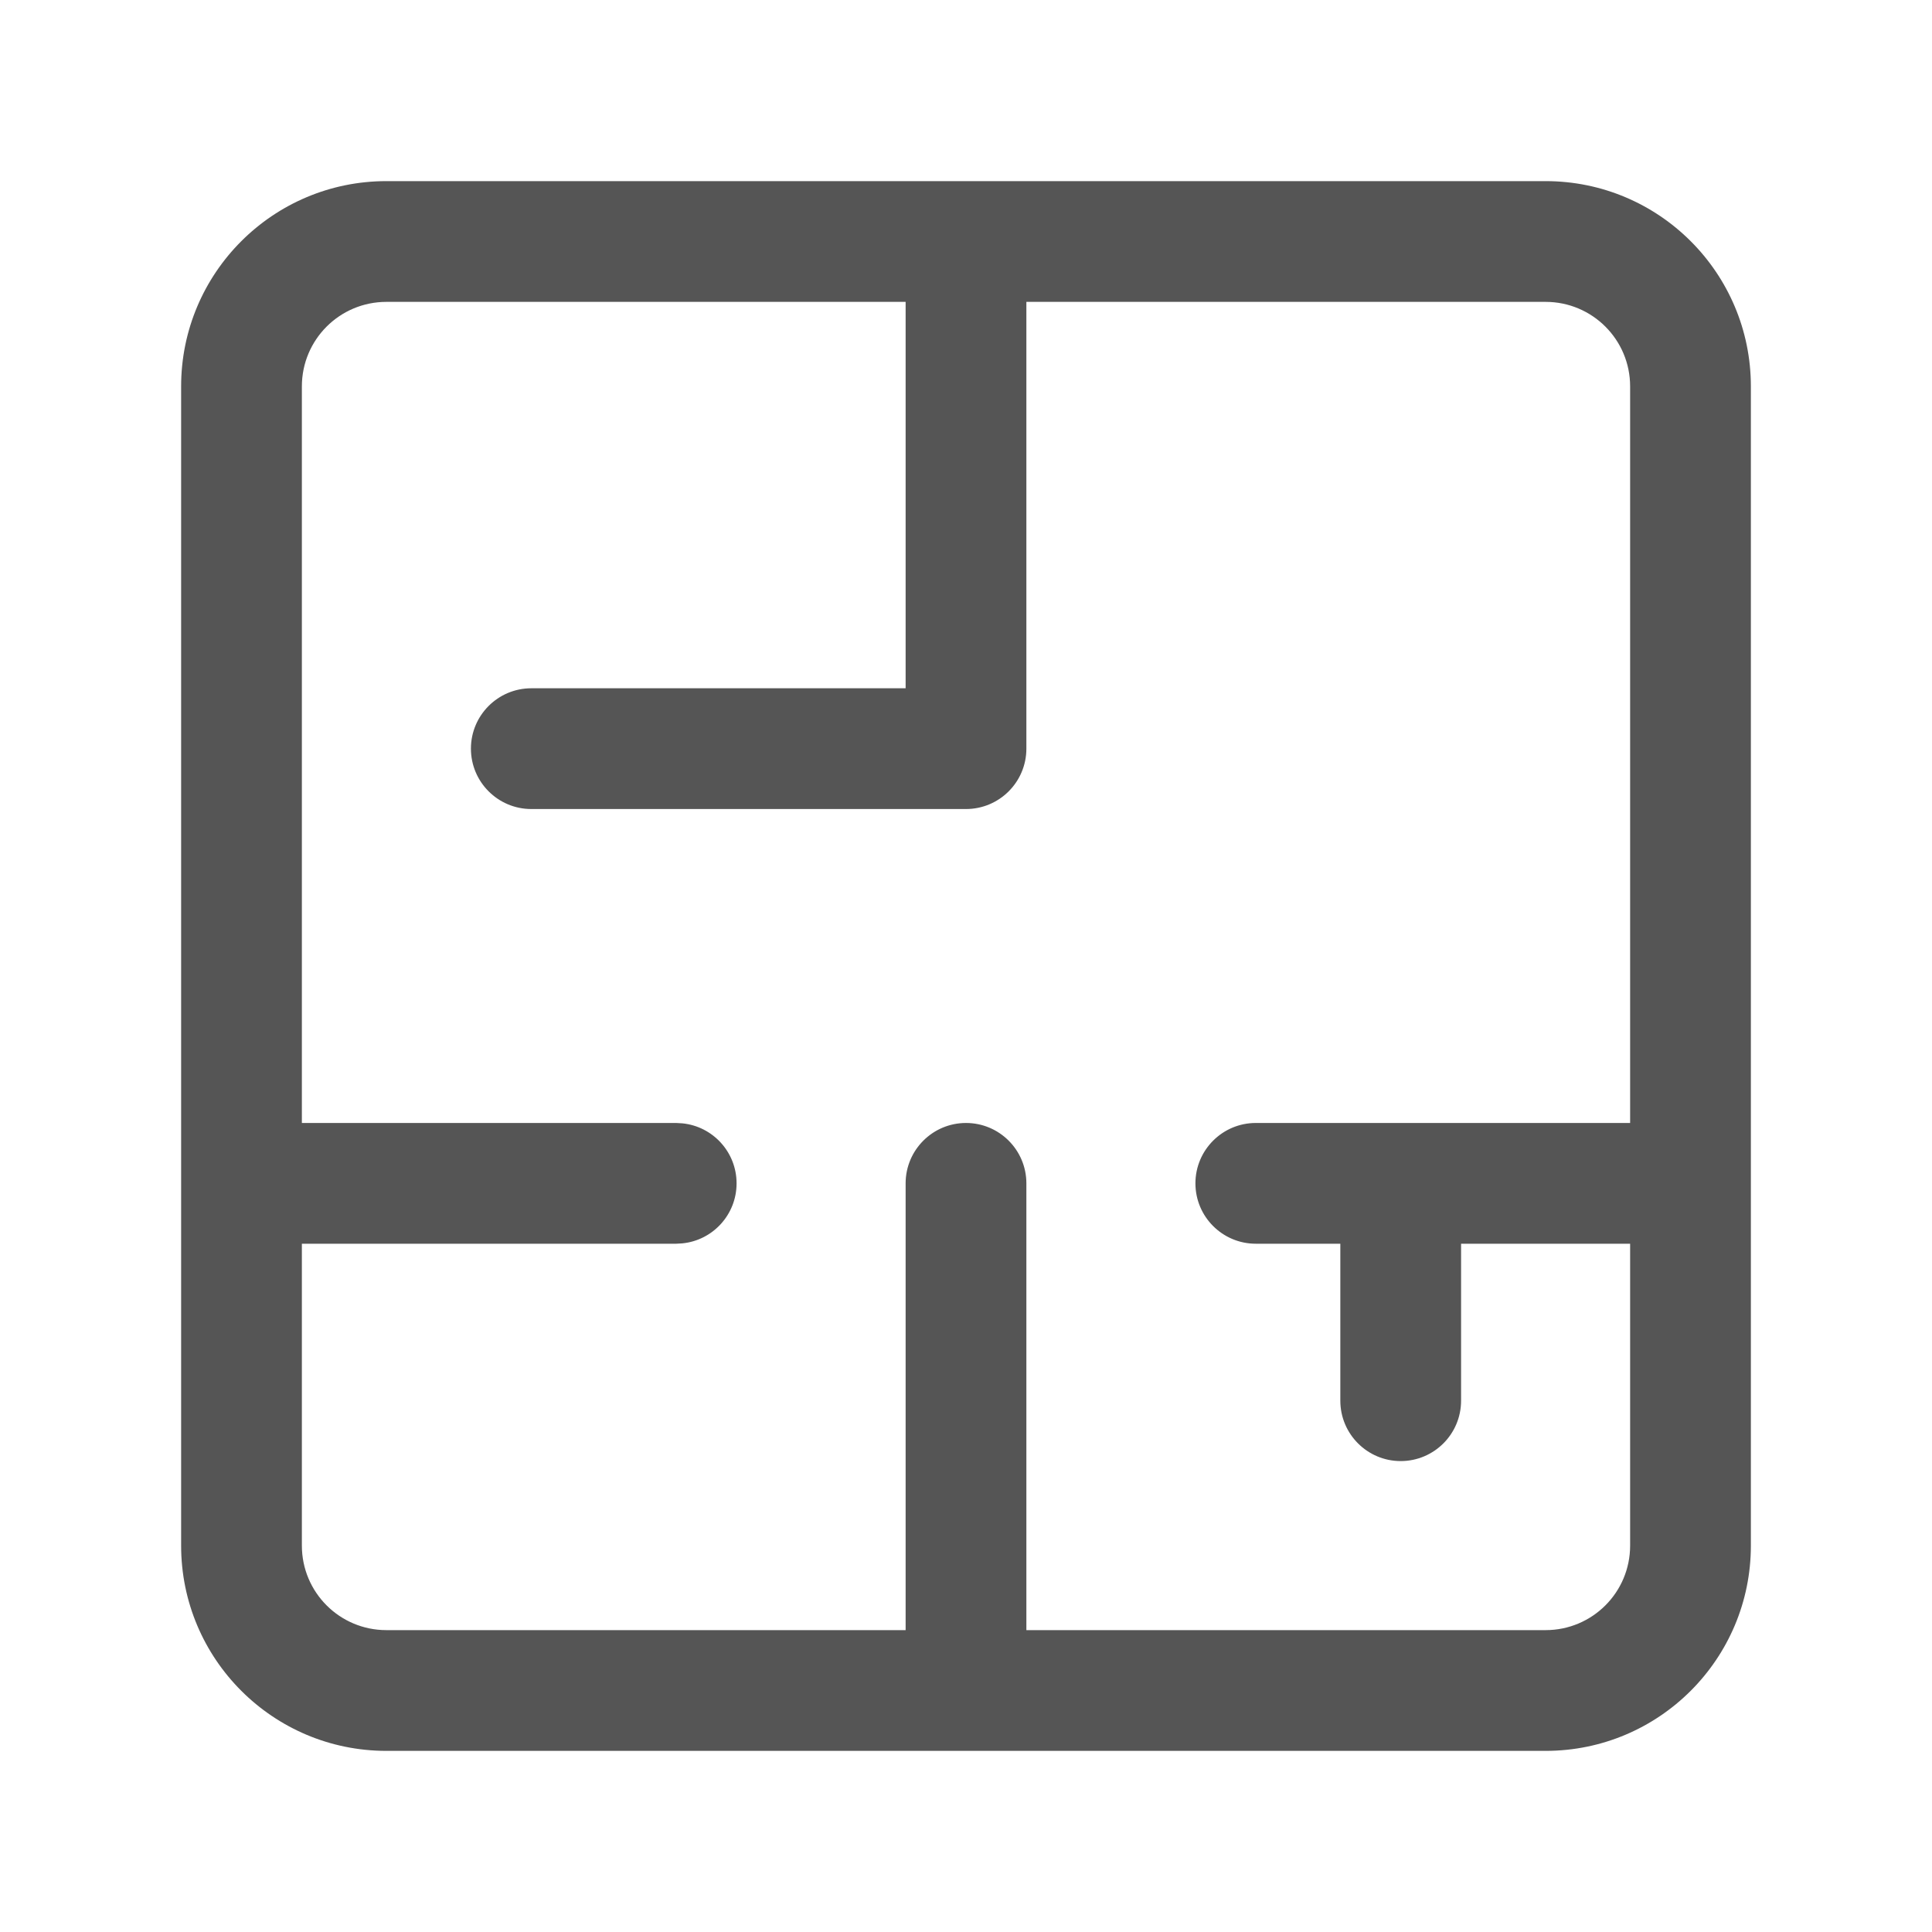
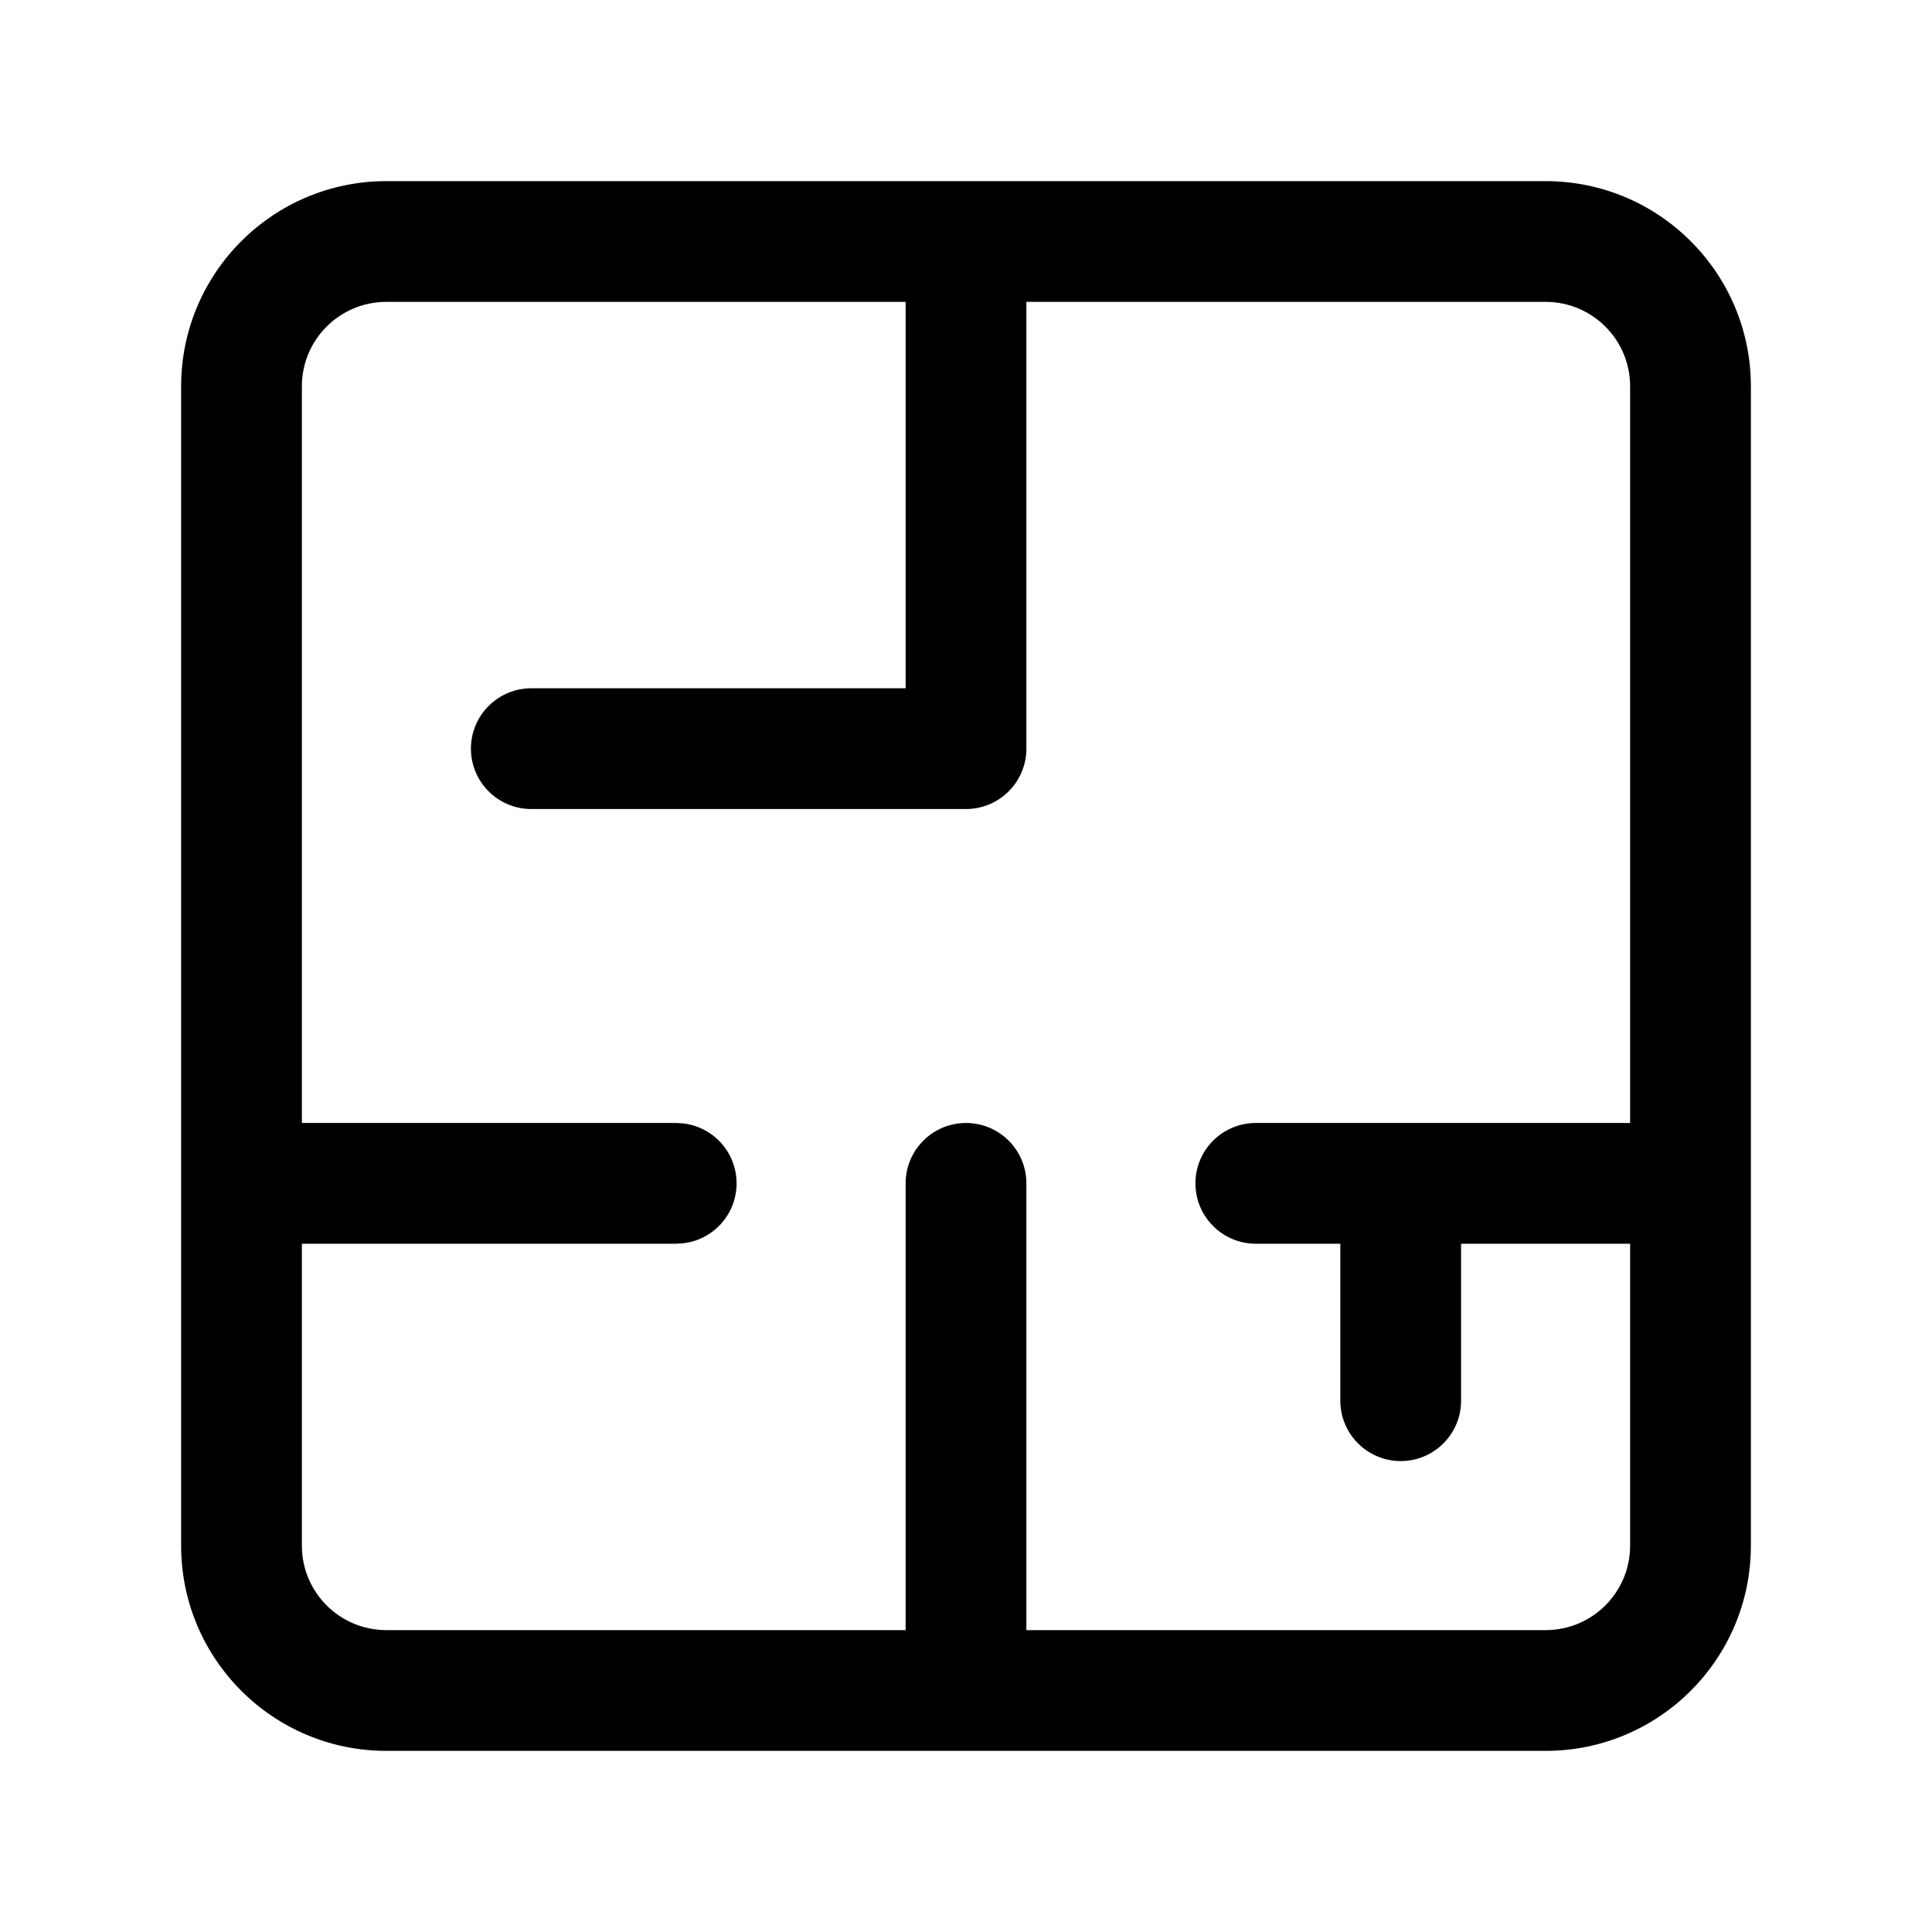
<svg xmlns="http://www.w3.org/2000/svg" width="16" height="16" viewBox="0 0 16 16" fill="none">
-   <path d="M11.1 11.6V10.3H10.4C10.124 10.3 9.9 10.076 9.9 9.8C9.9 9.524 10.124 9.3 10.4 9.3H13.5V3.2C13.5 2.813 13.187 2.5 12.8 2.5H8.5V6.2C8.5 6.476 8.276 6.7 8 6.7H4.4C4.124 6.7 3.9 6.476 3.9 6.2C3.9 5.924 4.124 5.7 4.4 5.7H7.5V2.5H3.2C2.813 2.5 2.5 2.813 2.5 3.2V9.3H5.6L5.651 9.303C5.903 9.328 6.1 9.541 6.1 9.8C6.1 10.059 5.903 10.272 5.651 10.297L5.6 10.3H2.5V12.8C2.5 13.187 2.813 13.5 3.2 13.5H7.5V9.8C7.5 9.524 7.724 9.3 8 9.3C8.276 9.3 8.5 9.524 8.5 9.8V13.5H12.8C13.187 13.5 13.5 13.187 13.5 12.8V10.3H12.1V11.6C12.1 11.876 11.876 12.1 11.6 12.1C11.324 12.1 11.1 11.876 11.1 11.6ZM14.5 12.8C14.5 13.739 13.739 14.5 12.8 14.5H3.2C2.261 14.5 1.5 13.739 1.5 12.8V3.2C1.5 2.261 2.261 1.5 3.2 1.5H12.8C13.739 1.5 14.5 2.261 14.5 3.2V12.8Z" fill="#555555" />
+   <path d="M11.1 11.6V10.3H10.4C10.124 10.3 9.9 10.076 9.9 9.8C9.9 9.524 10.124 9.3 10.4 9.3H13.5V3.2C13.5 2.813 13.187 2.5 12.8 2.5H8.5V6.2C8.5 6.476 8.276 6.7 8 6.7H4.4C4.124 6.7 3.9 6.476 3.9 6.2C3.9 5.924 4.124 5.7 4.4 5.7H7.5V2.5H3.2C2.813 2.5 2.5 2.813 2.5 3.2V9.3H5.6L5.651 9.303C5.903 9.328 6.1 9.541 6.1 9.8C6.1 10.059 5.903 10.272 5.651 10.297L5.6 10.3H2.5V12.8C2.5 13.187 2.813 13.5 3.2 13.5H7.5V9.8C7.5 9.524 7.724 9.3 8 9.3C8.276 9.3 8.5 9.524 8.5 9.8V13.5H12.8C13.187 13.5 13.5 13.187 13.5 12.8V10.3H12.1V11.6C12.1 11.876 11.876 12.1 11.6 12.1C11.324 12.1 11.1 11.876 11.1 11.6ZM14.5 12.8C14.5 13.739 13.739 14.5 12.8 14.5H3.2C2.261 14.5 1.5 13.739 1.5 12.8V3.2C1.5 2.261 2.261 1.5 3.2 1.5H12.8C13.739 1.5 14.5 2.261 14.5 3.2V12.8Z" fill="currentColor" />
</svg>
